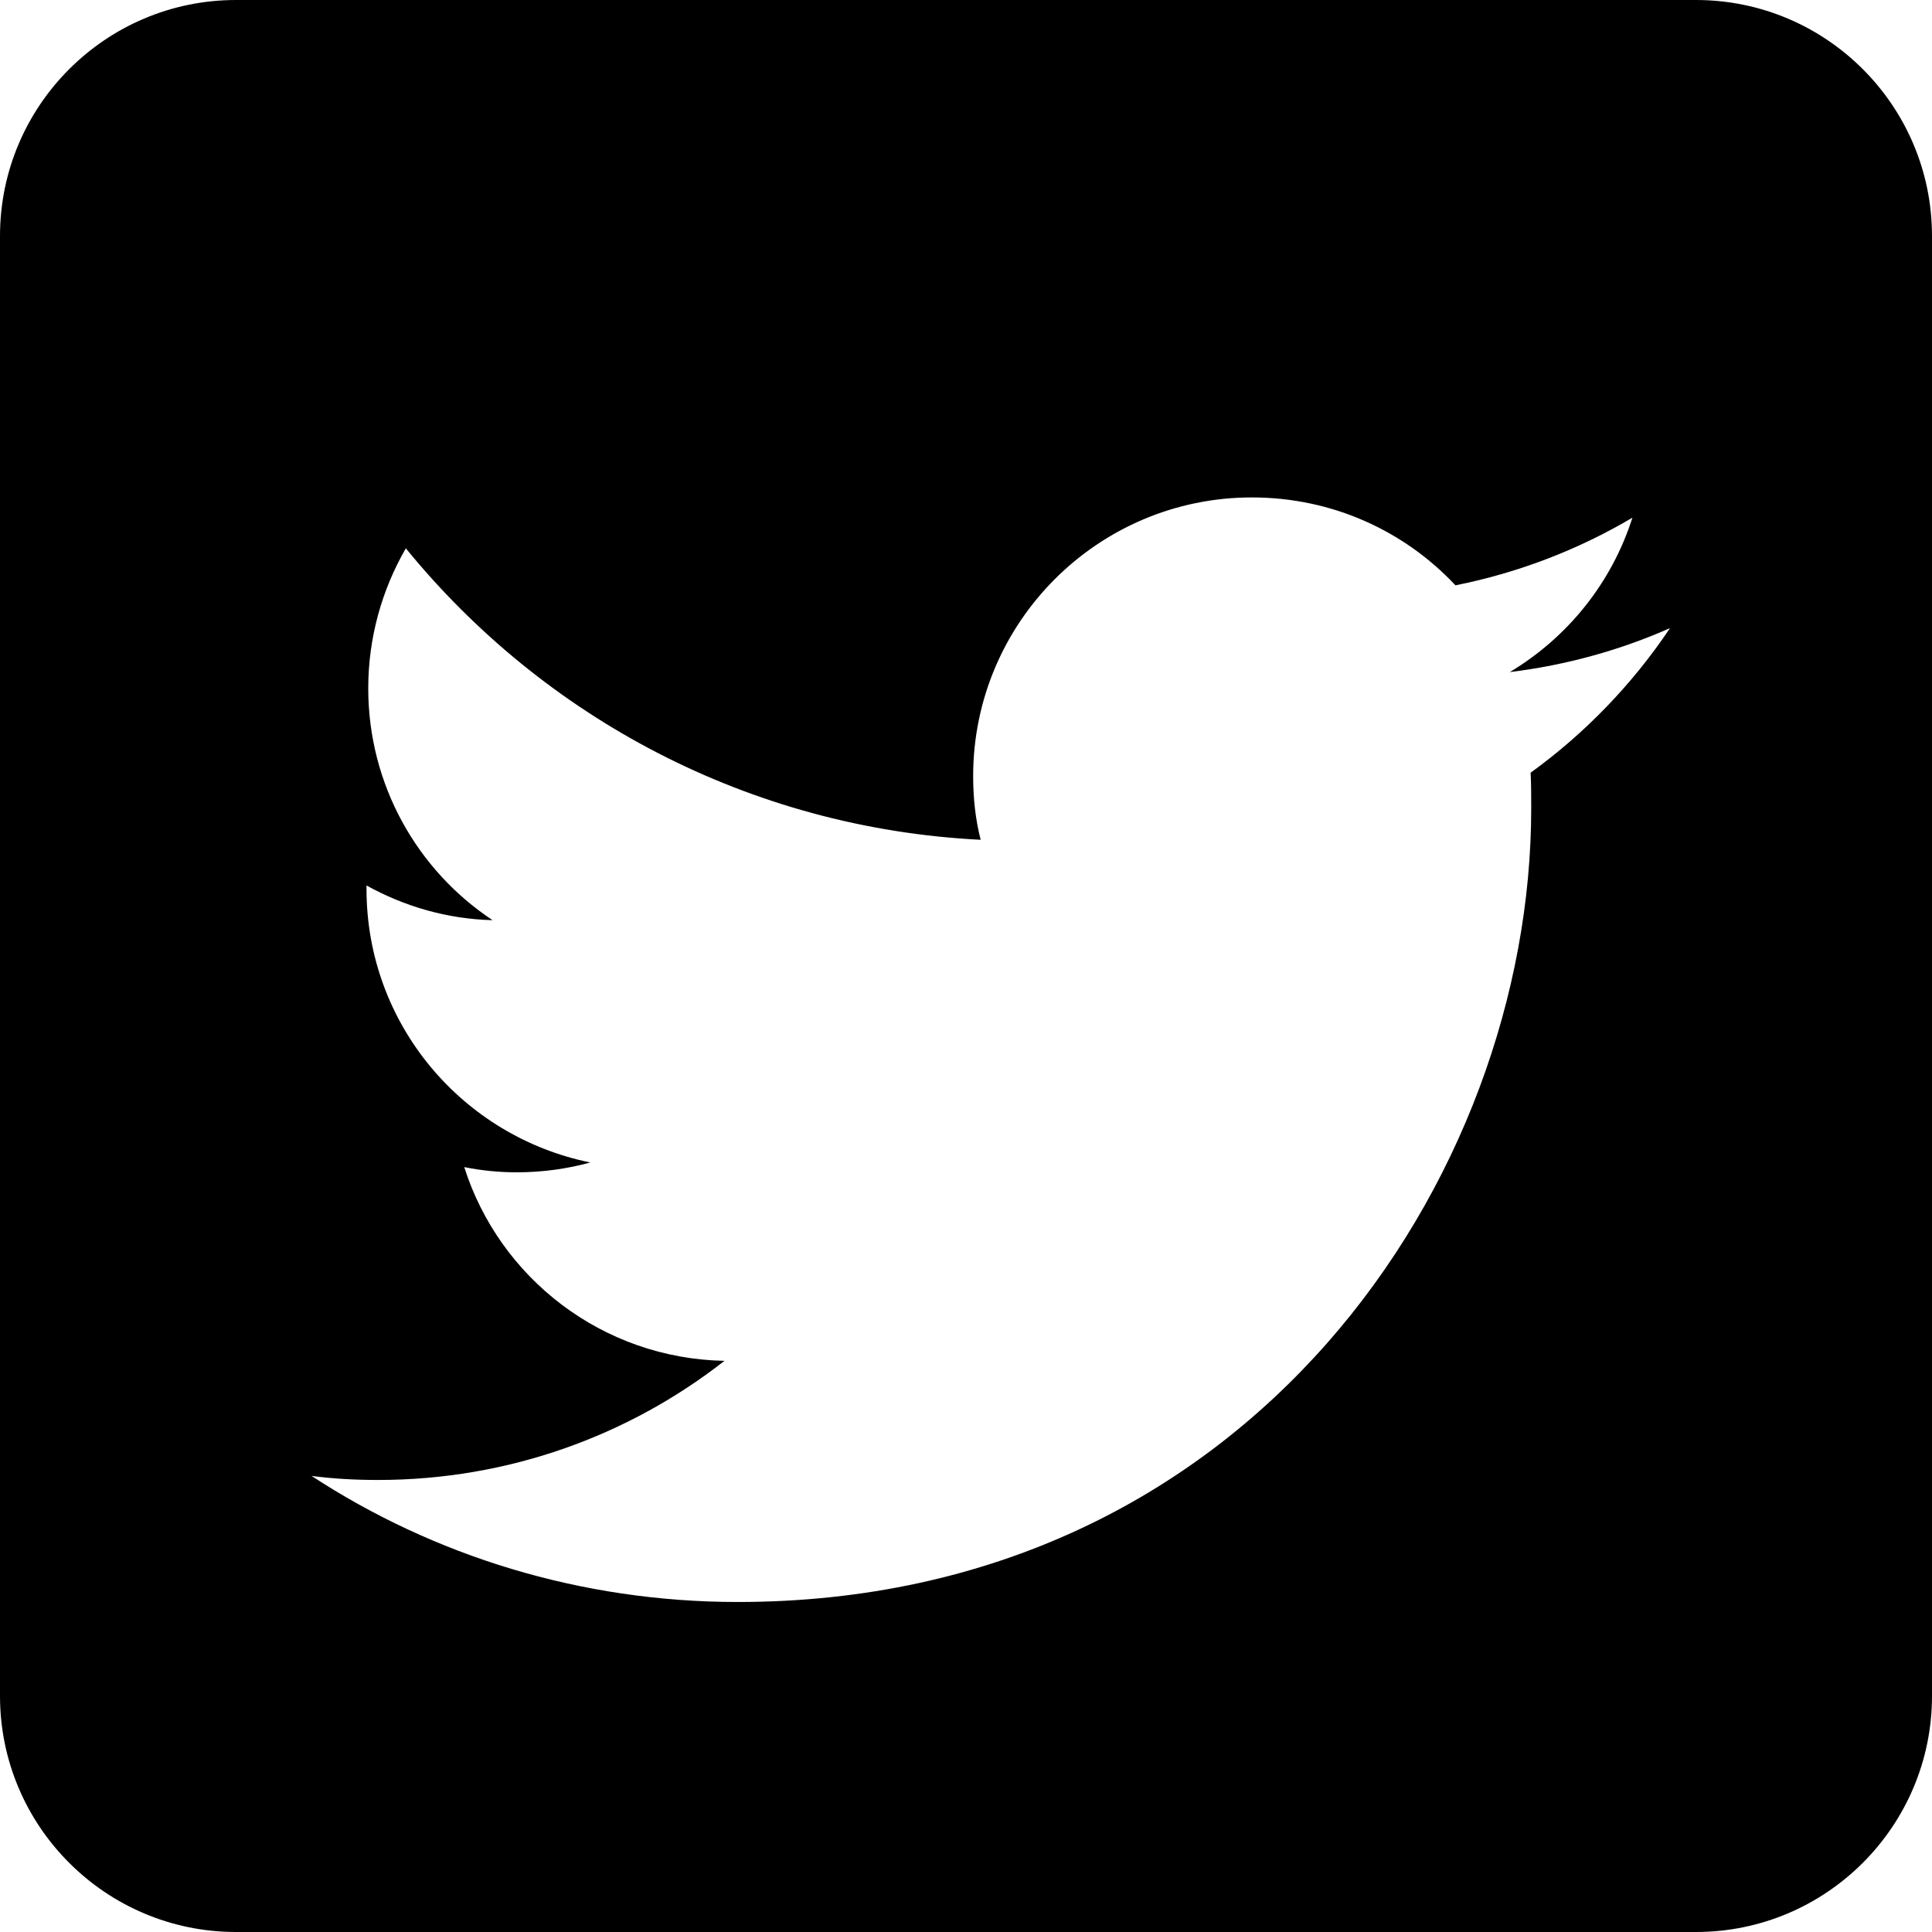
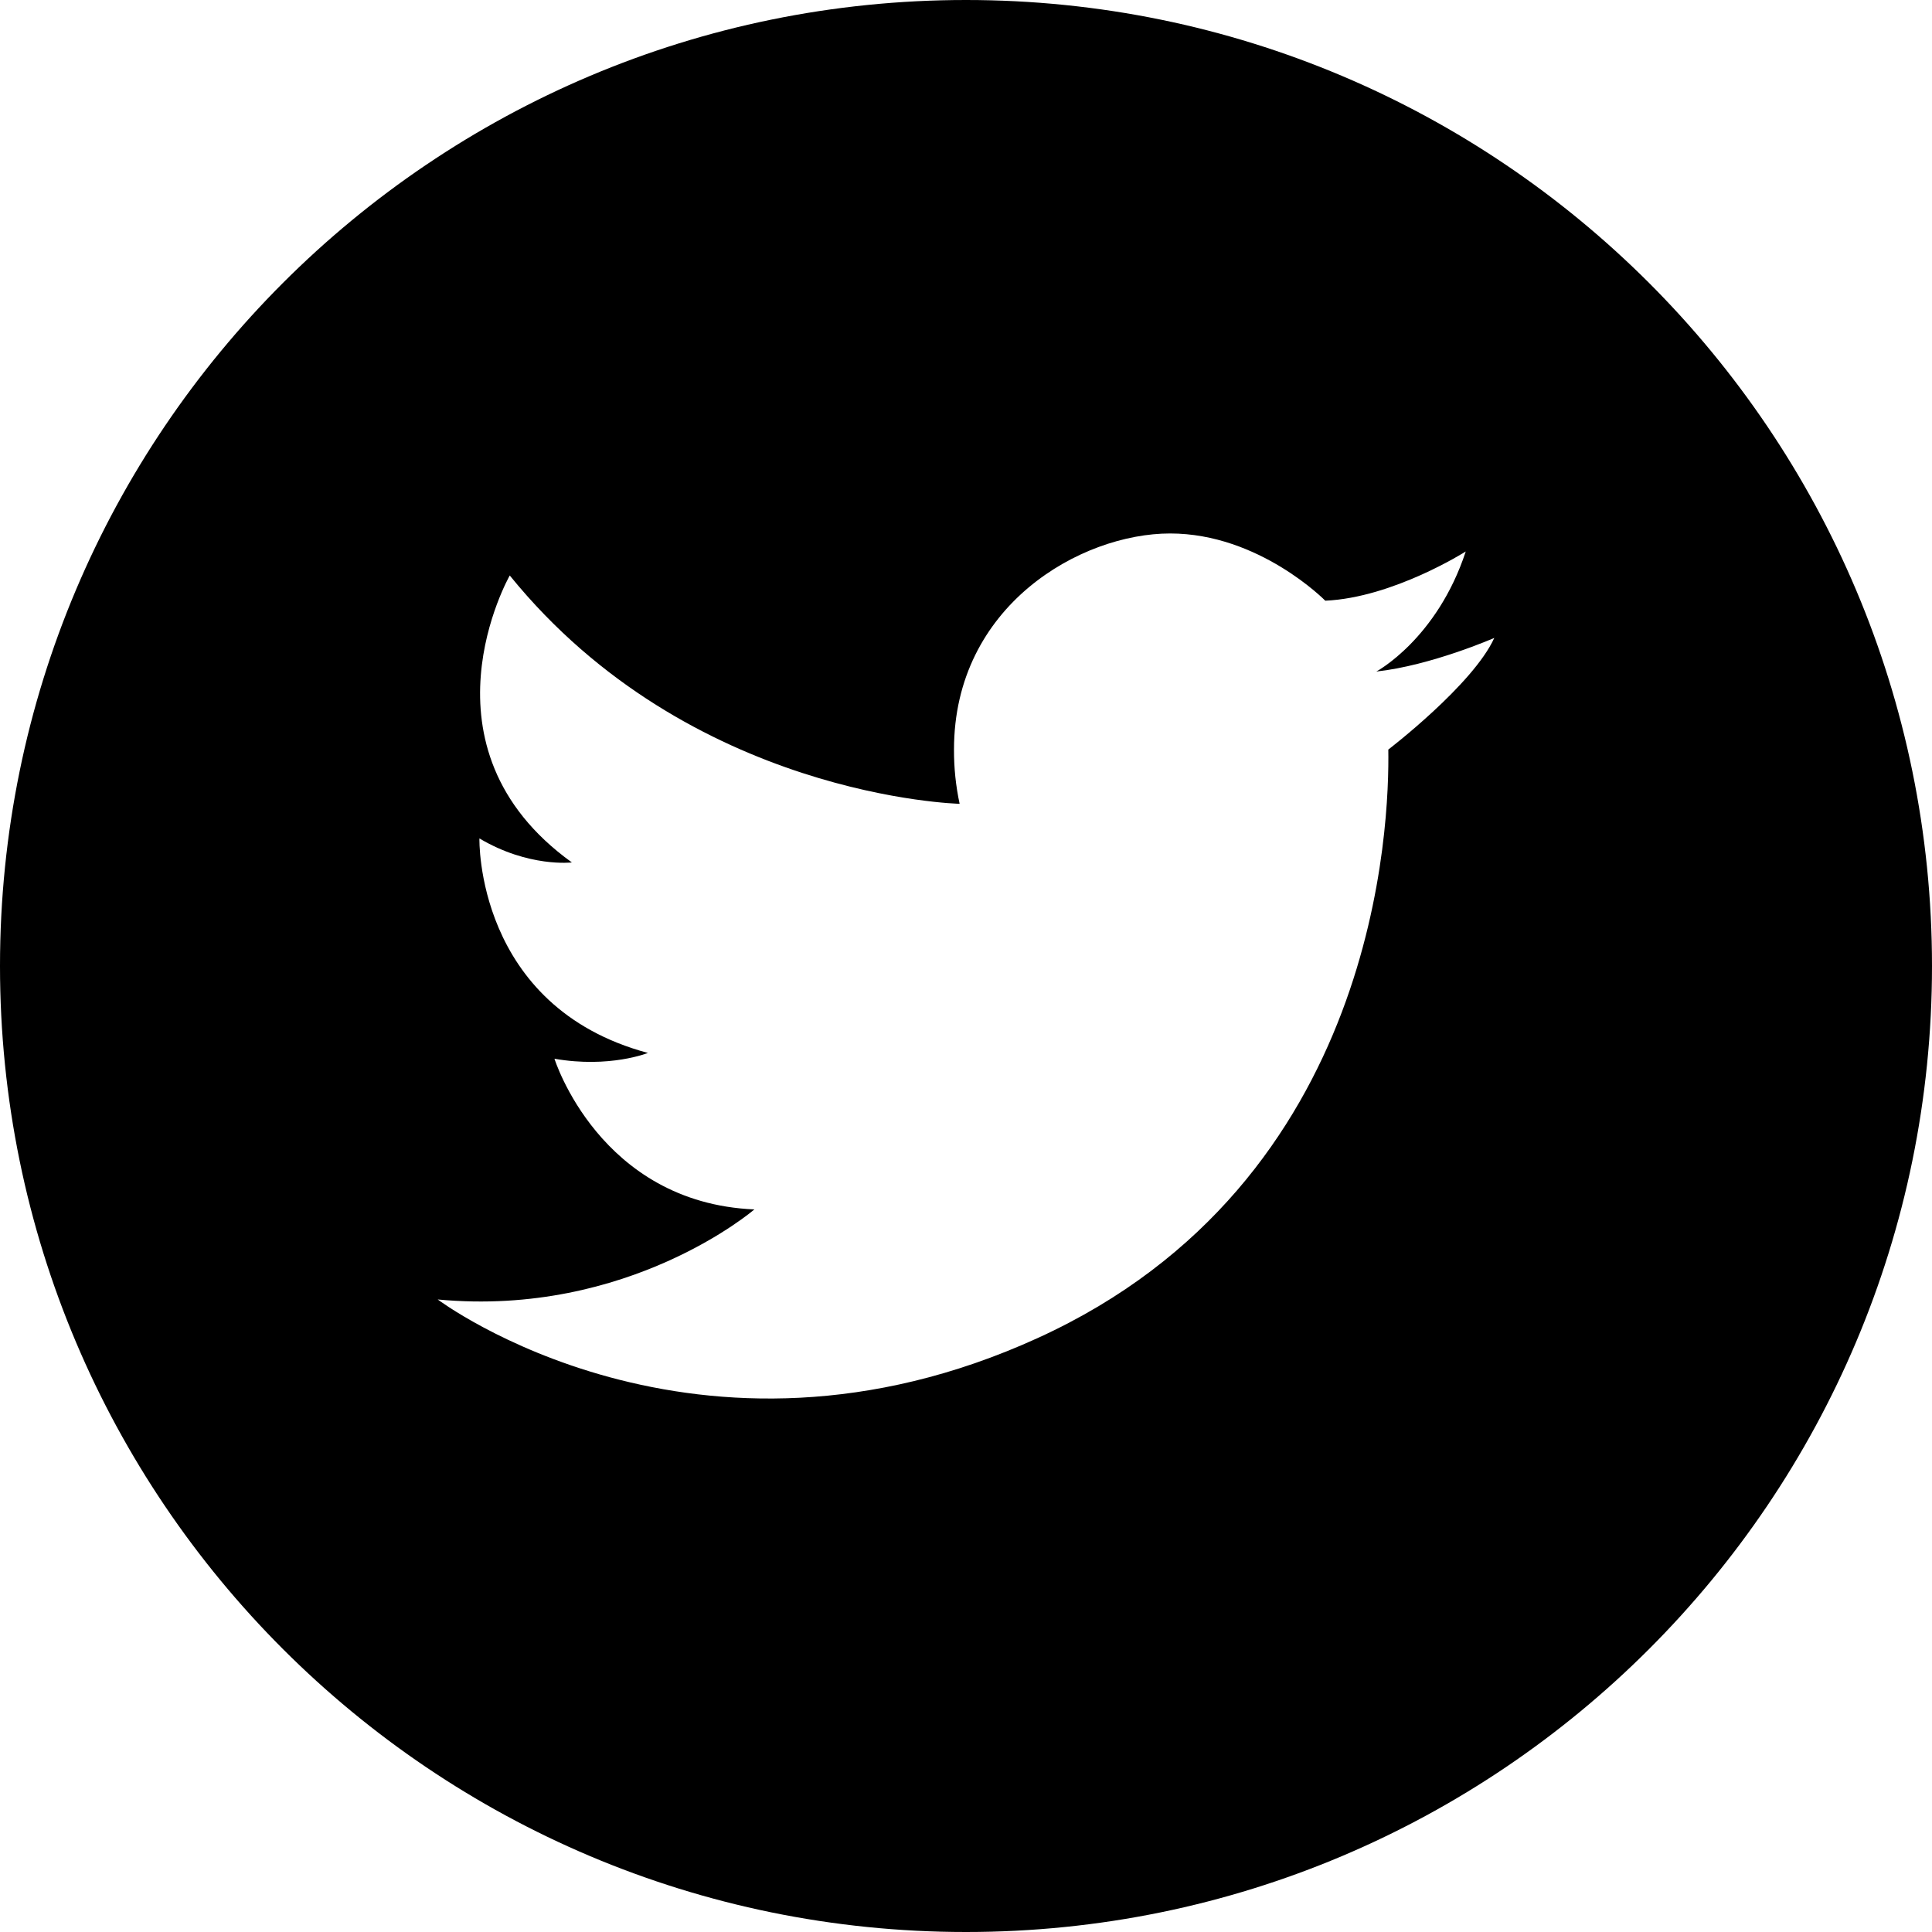
- <svg xmlns="http://www.w3.org/2000/svg" height="100%" style="fill-rule:evenodd;clip-rule:evenodd;stroke-linejoin:round;stroke-miterlimit:2;" version="1.1" viewBox="0 0 512 512" width="100%" xml:space="preserve">
-   <path d="M449.446,0c34.525,0 62.554,28.03 62.554,62.554l0,386.892c0,34.524 -28.03,62.554 -62.554,62.554l-386.892,0c-34.524,0 -62.554,-28.03 -62.554,-62.554l0,-386.892c0,-34.524 28.029,-62.554 62.554,-62.554l386.892,0Zm-253.927,424.544c135.939,0 210.268,-112.643 210.268,-210.268c0,-3.218 0,-6.437 -0.153,-9.502c14.406,-10.421 26.973,-23.448 36.935,-38.314c-13.18,5.824 -27.433,9.809 -42.452,11.648c15.326,-9.196 26.973,-23.602 32.49,-40.92c-14.252,8.429 -30.038,14.56 -46.896,17.931c-13.487,-14.406 -32.644,-23.295 -53.946,-23.295c-40.767,0 -73.87,33.104 -73.87,73.87c0,5.824 0.613,11.494 1.992,16.858c-61.456,-3.065 -115.862,-32.49 -152.337,-77.241c-6.284,10.881 -9.962,23.601 -9.962,37.088c0,25.594 13.027,48.276 32.95,61.456c-12.107,-0.307 -23.448,-3.678 -33.41,-9.196l0,0.92c0,35.862 25.441,65.594 59.311,72.49c-6.13,1.686 -12.72,2.606 -19.464,2.606c-4.751,0 -9.348,-0.46 -13.946,-1.38c9.349,29.426 36.628,50.728 68.965,51.341c-25.287,19.771 -57.164,31.571 -91.8,31.571c-5.977,0 -11.801,-0.306 -17.625,-1.073c32.337,21.15 71.264,33.41 112.95,33.41Z" />
+ <svg xmlns="http://www.w3.org/2000/svg" data-name="Layer 1" id="Layer_1" viewBox="0 0 512 512">
+   <path d="M256,0C114.615,0,0,114.615,0,256S114.615,512,256,512,512,397.385,512,256,397.385,0,256,0ZM367.915,198.646c.3,19.091-2.227,114.546-92.824,155.909S116,344.374,116,344.374c50.676,4.772,83.915-23.864,83.915-23.864-41.046-1.75-52.978-39.932-52.978-39.932,14.637,2.546,24.765-1.538,24.765-1.538-45.817-12.3-44.651-56.848-44.651-56.848,13.045,7.742,24.5,6.363,24.5,6.363-42.424-30.545-16.46-76.045-16.46-76.045,47.727,58.864,119.22,60.506,119.22,60.506a67.027,67.027,0,0,1-1.493-14.37c0-38.181,33.642-57.272,57.273-57.272s41.119,17.818,41.119,17.818c17.978-.8,37.228-13.046,37.228-13.046-7.637,23.228-23.7,31.819-23.7,31.819,14.557-1.591,31.267-8.91,31.267-8.91C390.358,181.465,367.915,198.646,367.915,198.646Z" />
</svg>
